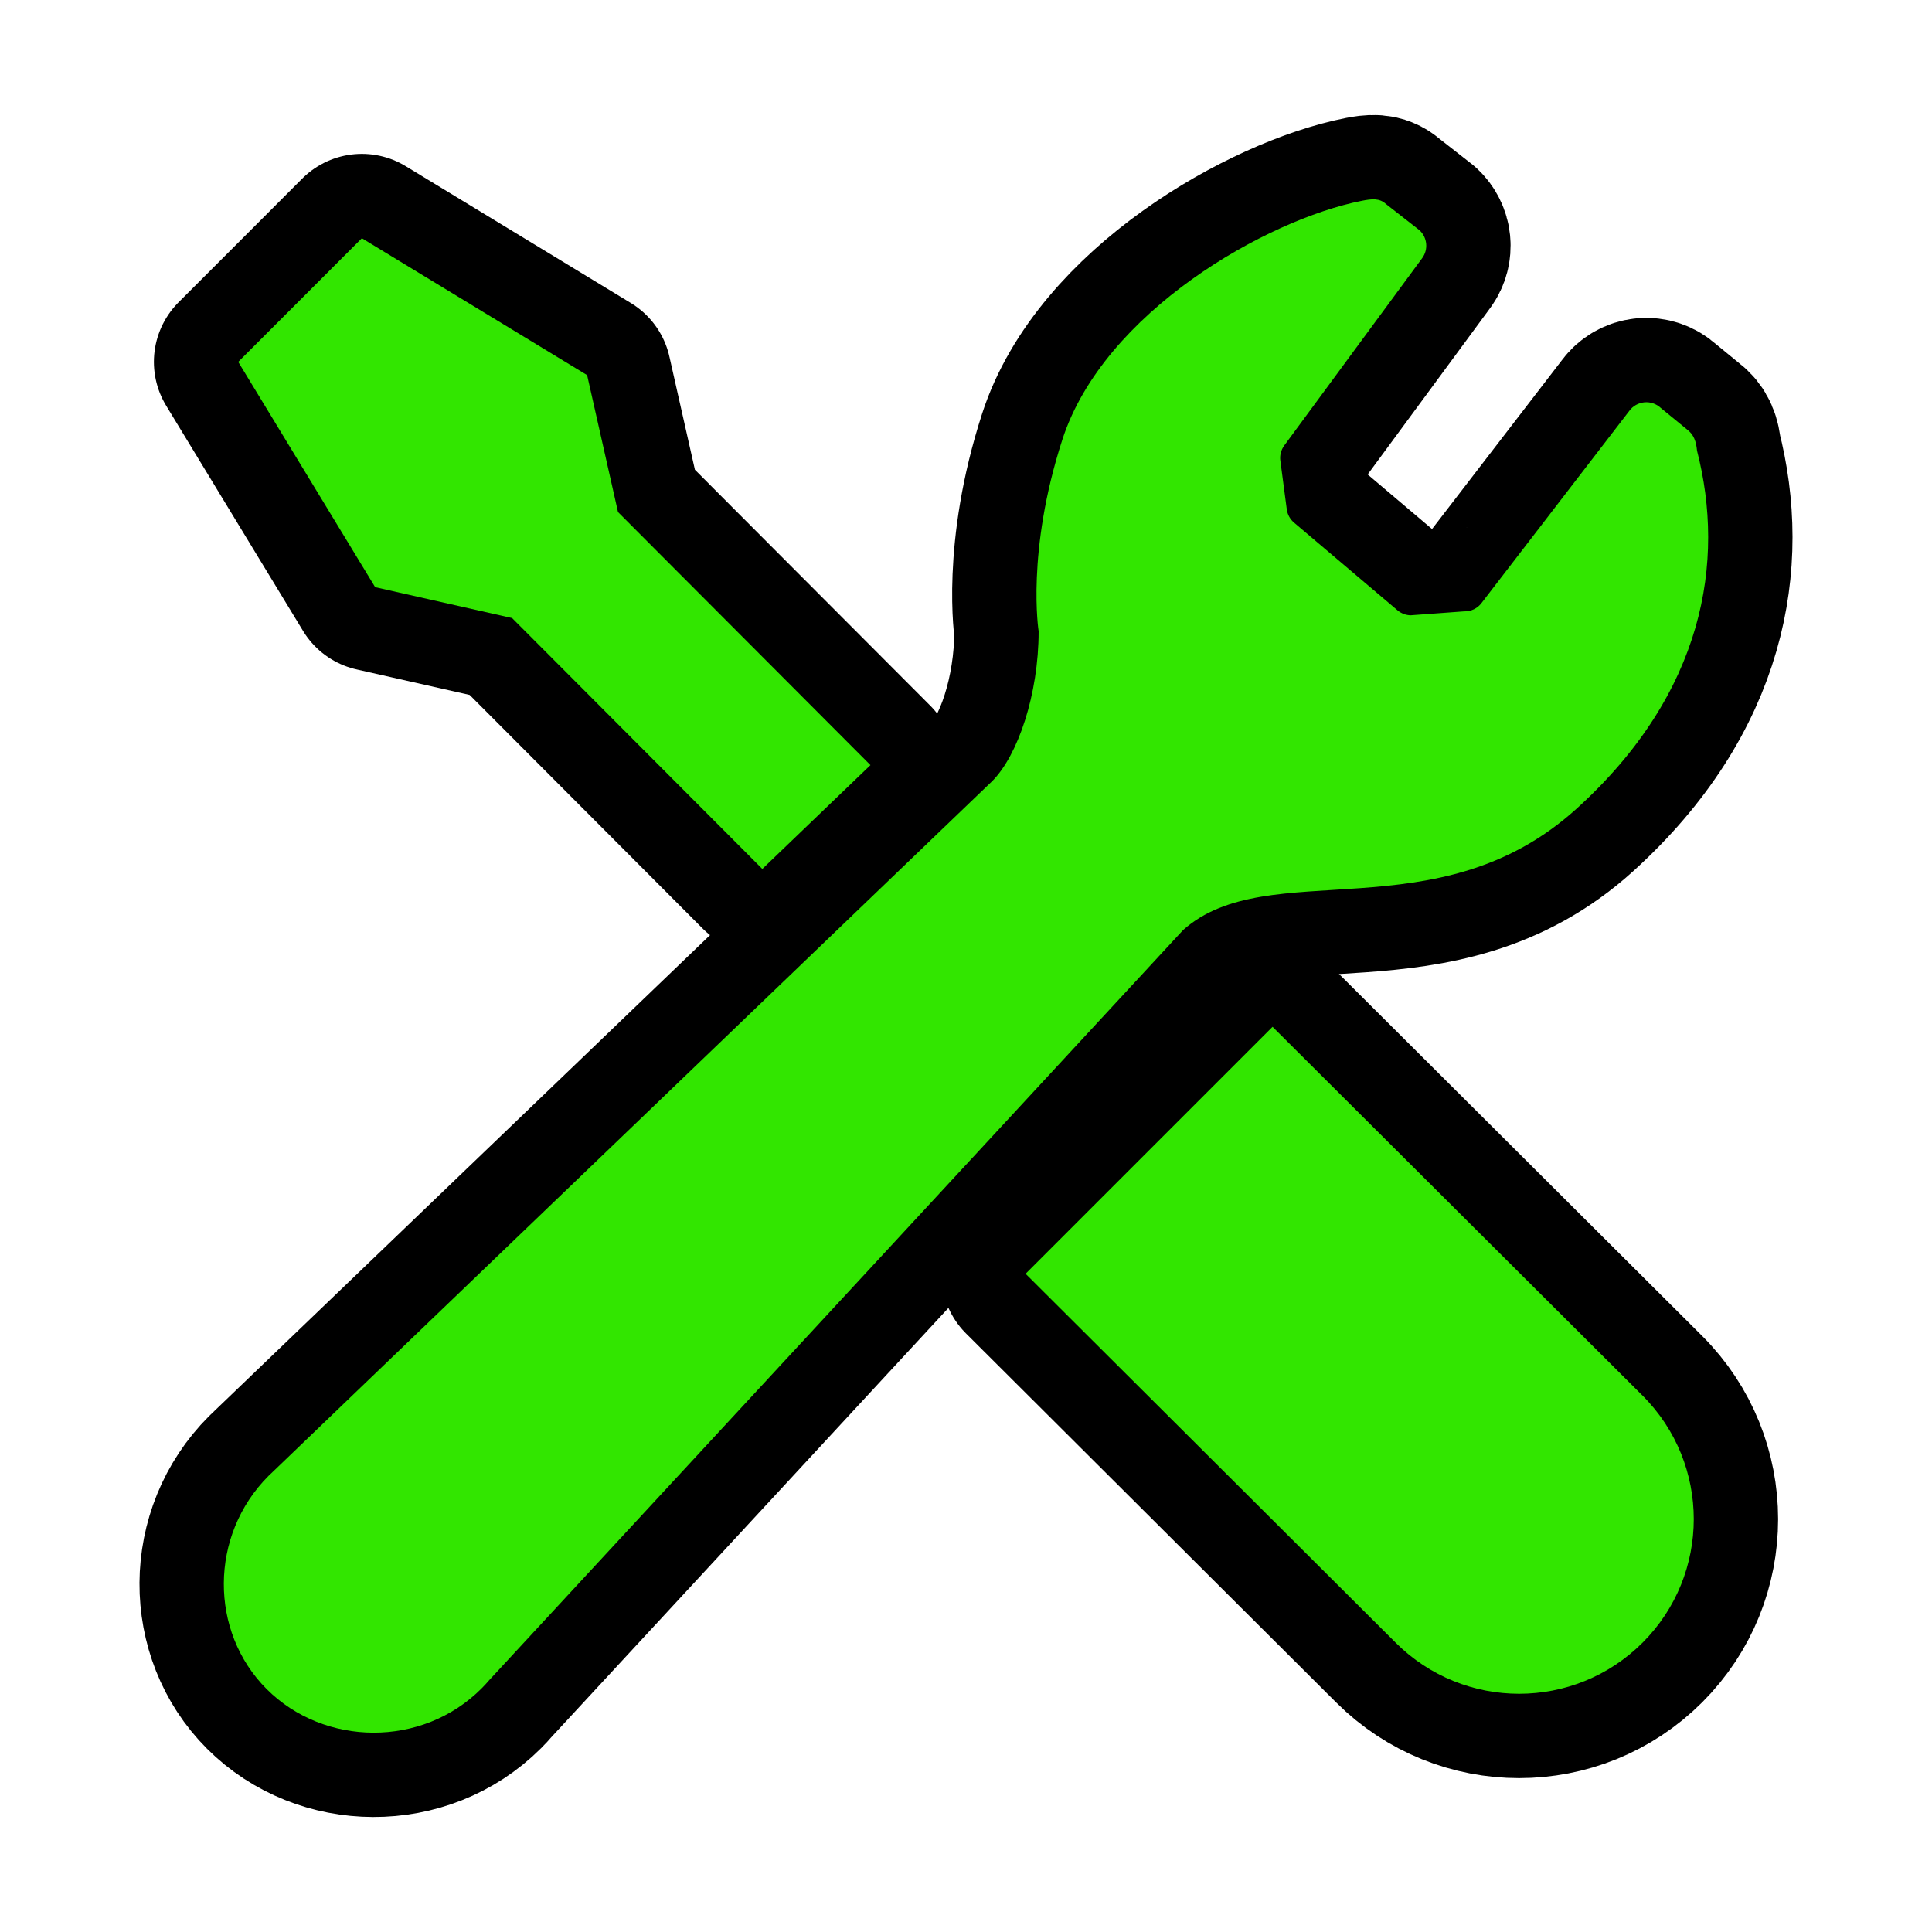
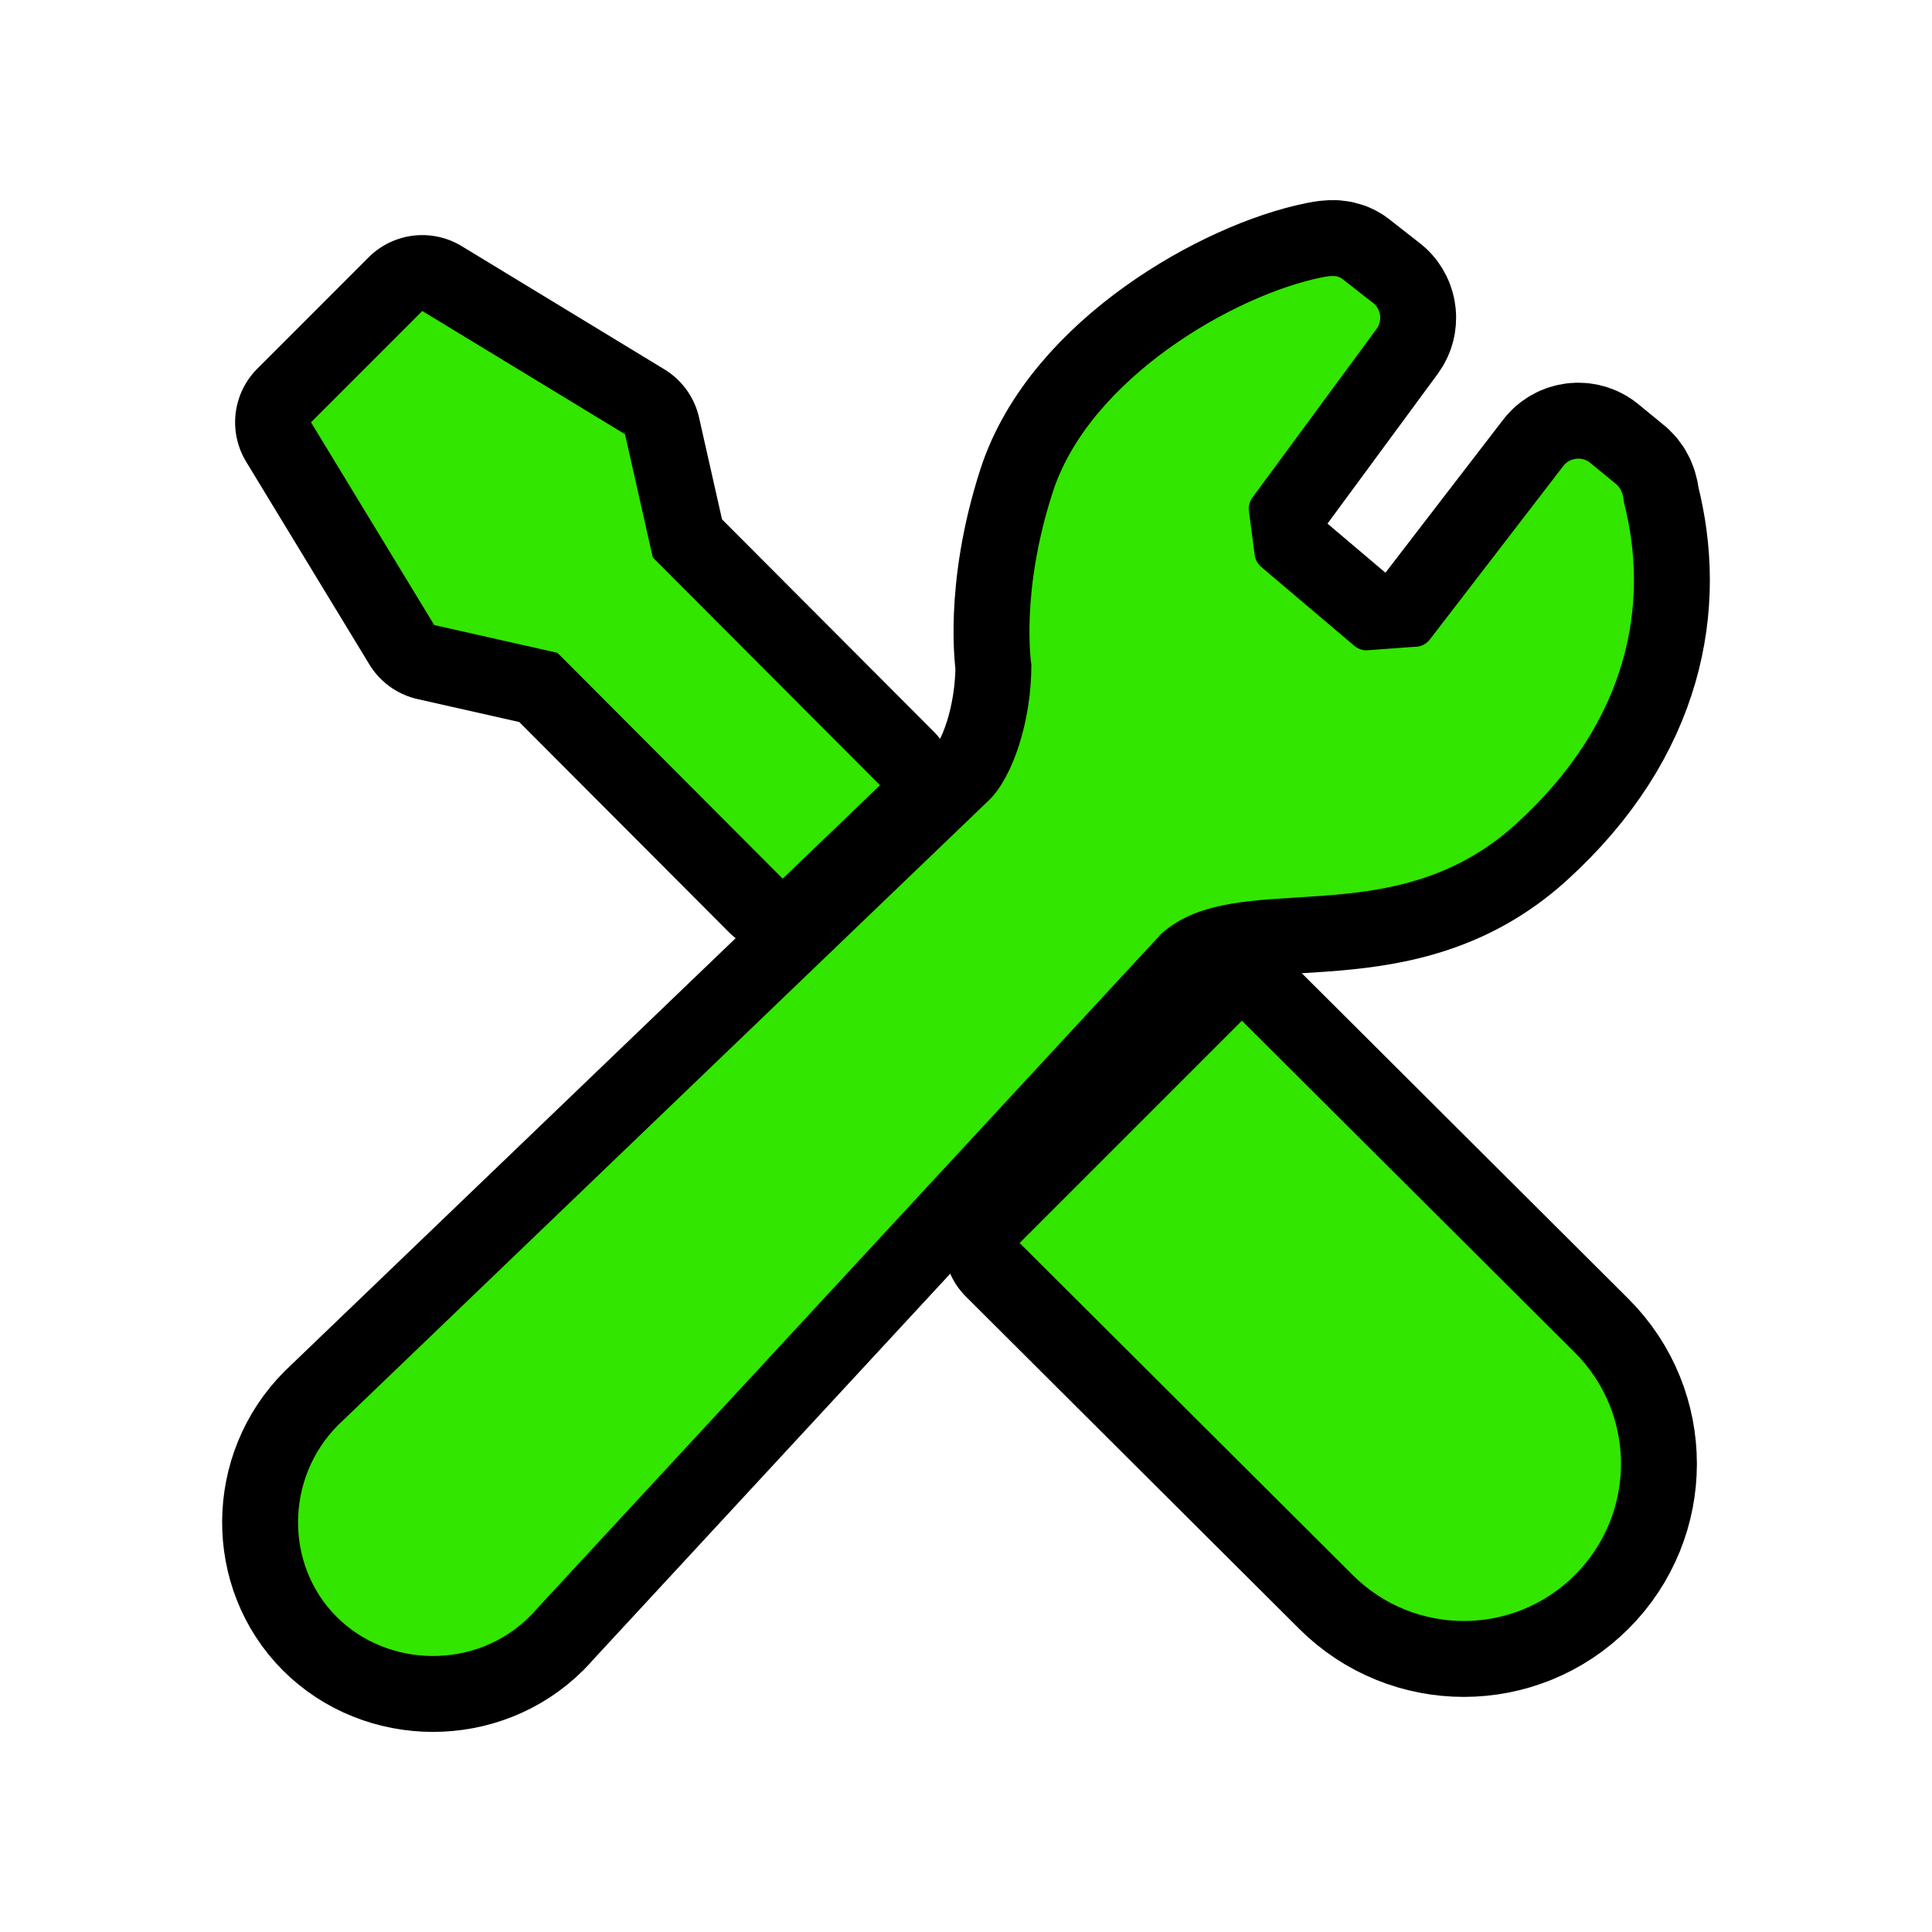
- <svg xmlns="http://www.w3.org/2000/svg" version="1.1" id="_x32_" width="256px" height="256px" viewBox="-66.56 -66.56 645.12 645.12" xml:space="preserve" fill="#000000">
+ <svg xmlns="http://www.w3.org/2000/svg" version="1.1" id="_x32_" width="256px" height="256px" viewBox="-102.4 -102.4 716.80 716.80" xml:space="preserve" fill="#000000">
  <g id="SVGRepo_bgCarrier" stroke-width="0" />
  <g id="SVGRepo_tracerCarrier" stroke-linecap="round" stroke-linejoin="round" stroke="#000000" stroke-width="56.32">
    <style type="text/css">  .st0{fill:#32e600;}  </style>
    <g>
      <path class="st0" d="M104.426,139.813l83.563,83.781c14.344-13.766,26.781-25.703,36.109-34.672l-84.297-84.5l-10.313-45.719 L54.27,12.985L33.629,33.642L12.988,54.282l45.719,75.219L104.426,139.813z" />
      <path class="st0" d="M358.363,276.298L481.926,399.47c22.781,22.766,22.781,59.688,0,82.469c-22.781,22.766-59.688,22.766-82.469,0 L275.895,358.767L358.363,276.298z" />
      <path class="st0" d="M459.957,203.407c42.547-38.609,49.656-82.484,40.141-119.484c-0.281-2.938-0.984-5.406-3.547-7.25 l-8.563-7.016c-1.484-1.391-3.484-2.063-5.484-1.875c-2.016,0.203-3.844,1.234-5.031,2.875l-49.25,64.031 c-1.375,1.891-3.594,2.969-5.922,2.891l-17.875,1.313c-1.531-0.047-3.016-0.594-4.219-1.563l-34.531-29.266 c-1.406-1.141-2.328-2.766-2.563-4.563l-2.141-16.188c-0.25-1.781,0.203-3.594,1.266-5.063l46.109-62.641 c2.094-2.875,1.688-6.859-0.906-9.281l-11.188-8.75c-2.188-2.031-4.672-1.75-8.063-1.094 c-31.844,6.281-86.219,37.125-100.016,79.75c-12.156,37.516-7.922,63.969-7.922,63.969c0,21.141-6.953,41.516-15.5,50.063 L24.504,424.923c-0.469,0.422-0.922,0.859-1.375,1.313c-19.844,19.844-19.813,52.047-0.641,71.219s51.859,19.672,71.703-0.172 c0.922-0.922,1.813-1.875,2.641-2.859l231.672-250.438C357.004,218.61,413.426,245.642,459.957,203.407z" />
    </g>
  </g>
  <g id="SVGRepo_iconCarrier">
    <style type="text/css">  .st0{fill:#32e600;}  </style>
    <g>
      <path class="st0" d="M104.426,139.813l83.563,83.781c14.344-13.766,26.781-25.703,36.109-34.672l-84.297-84.5l-10.313-45.719 L54.27,12.985L33.629,33.642L12.988,54.282l45.719,75.219L104.426,139.813z" />
      <path class="st0" d="M358.363,276.298L481.926,399.47c22.781,22.766,22.781,59.688,0,82.469c-22.781,22.766-59.688,22.766-82.469,0 L275.895,358.767L358.363,276.298z" />
      <path class="st0" d="M459.957,203.407c42.547-38.609,49.656-82.484,40.141-119.484c-0.281-2.938-0.984-5.406-3.547-7.25 l-8.563-7.016c-1.484-1.391-3.484-2.063-5.484-1.875c-2.016,0.203-3.844,1.234-5.031,2.875l-49.25,64.031 c-1.375,1.891-3.594,2.969-5.922,2.891l-17.875,1.313c-1.531-0.047-3.016-0.594-4.219-1.563l-34.531-29.266 c-1.406-1.141-2.328-2.766-2.563-4.563l-2.141-16.188c-0.25-1.781,0.203-3.594,1.266-5.063l46.109-62.641 c2.094-2.875,1.688-6.859-0.906-9.281l-11.188-8.75c-2.188-2.031-4.672-1.75-8.063-1.094 c-31.844,6.281-86.219,37.125-100.016,79.75c-12.156,37.516-7.922,63.969-7.922,63.969c0,21.141-6.953,41.516-15.5,50.063 L24.504,424.923c-0.469,0.422-0.922,0.859-1.375,1.313c-19.844,19.844-19.813,52.047-0.641,71.219s51.859,19.672,71.703-0.172 c0.922-0.922,1.813-1.875,2.641-2.859l231.672-250.438C357.004,218.61,413.426,245.642,459.957,203.407z" />
    </g>
  </g>
</svg>
